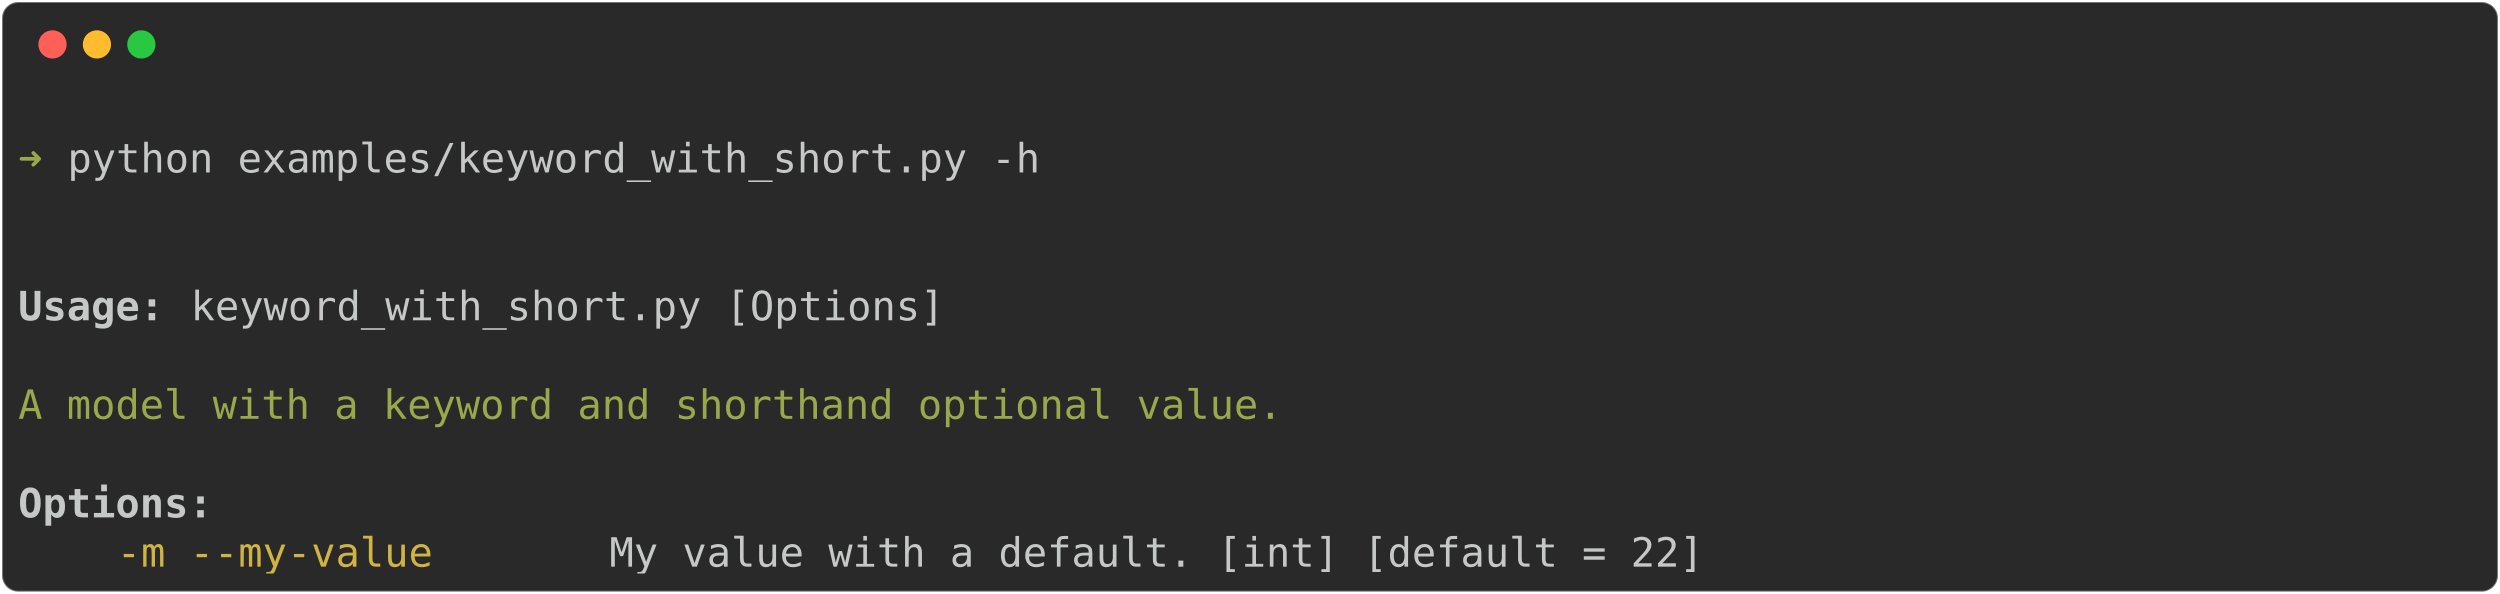
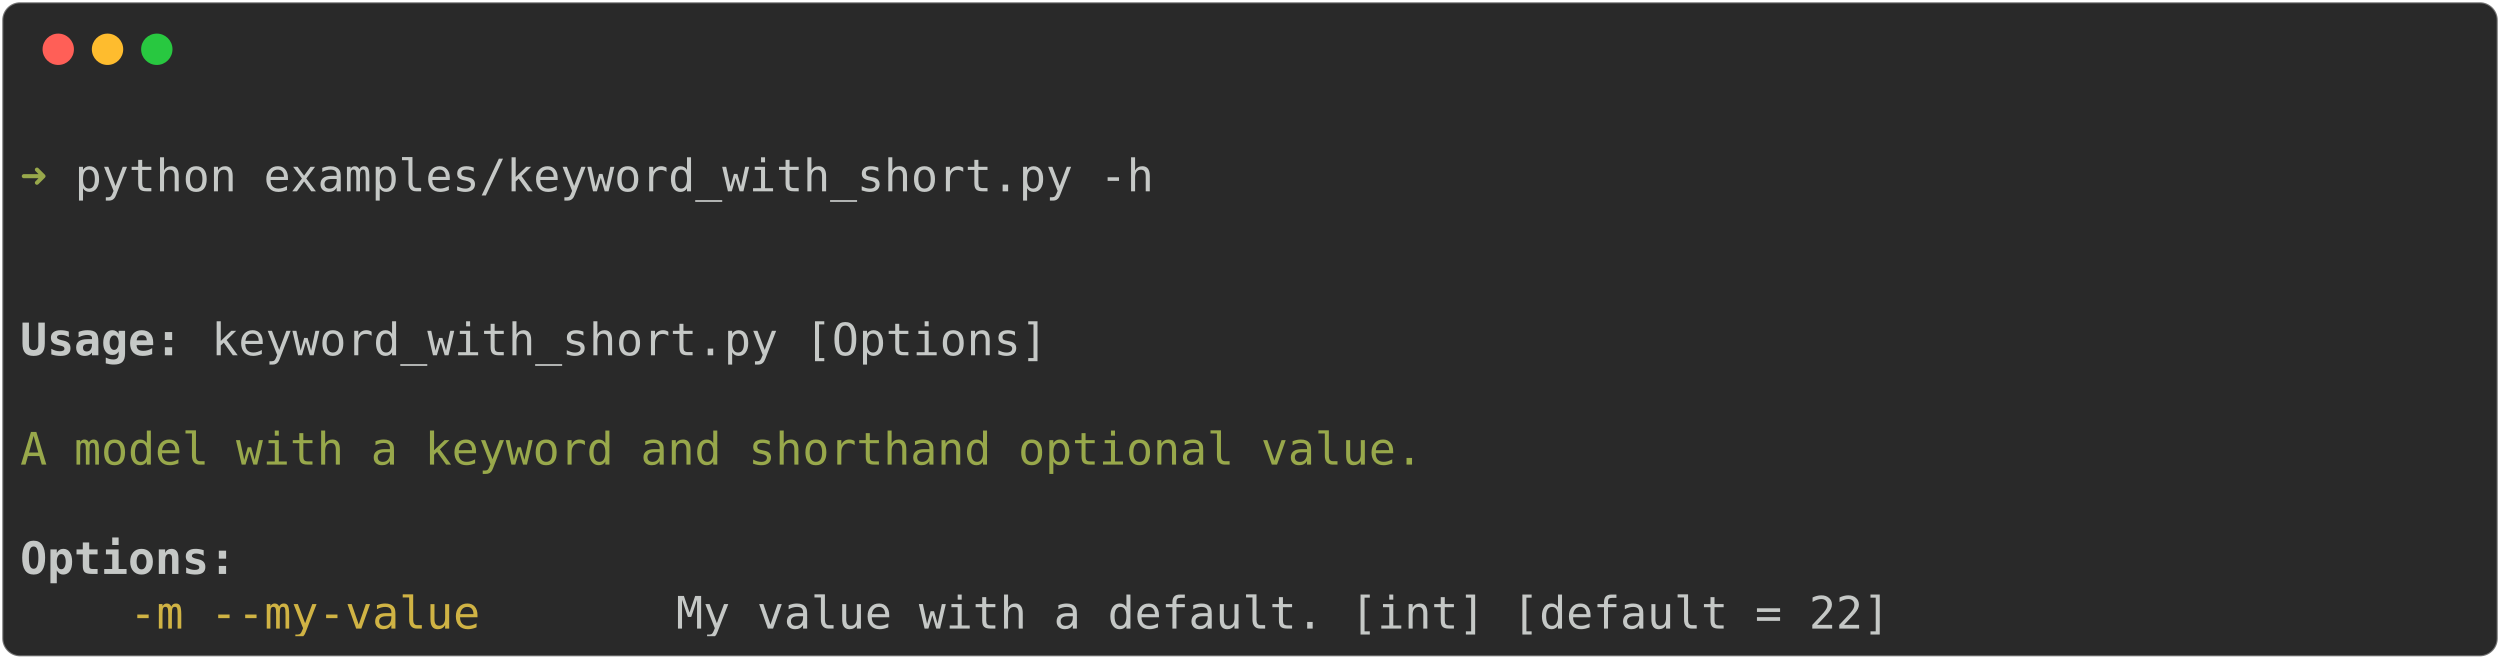
- <svg xmlns="http://www.w3.org/2000/svg" class="rich-terminal" viewBox="0 0 1238 294.0">
+ <svg xmlns="http://www.w3.org/2000/svg" class="rich-terminal" viewBox="0 0 1116 294.0">
  <style>

    @font-face {
        font-family: "Fira Code";
        src: local("FiraCode-Regular"),
                url("https://cdnjs.cloudflare.com/ajax/libs/firacode/6.2.0/woff2/FiraCode-Regular.woff2") format("woff2"),
                url("https://cdnjs.cloudflare.com/ajax/libs/firacode/6.2.0/woff/FiraCode-Regular.woff") format("woff");
        font-style: normal;
        font-weight: 400;
    }
    @font-face {
        font-family: "Fira Code";
        src: local("FiraCode-Bold"),
                url("https://cdnjs.cloudflare.com/ajax/libs/firacode/6.2.0/woff2/FiraCode-Bold.woff2") format("woff2"),
                url("https://cdnjs.cloudflare.com/ajax/libs/firacode/6.2.0/woff/FiraCode-Bold.woff") format("woff");
        font-style: bold;
        font-weight: 700;
    }

    .abcdefg-matrix {
        font-family: Fira Code, monospace;
        font-size: 20px;
        line-height: 24.4px;
        font-variant-east-asian: full-width;
    }

    .abcdefg-title {
        font-size: 18px;
        font-weight: bold;
        font-family: arial;
    }

    .abcdefg-r1 { fill: #c5c8c6 }
.abcdefg-r2 { fill: #98a84b }
.abcdefg-r3 { fill: #c5c8c6;font-weight: bold }
.abcdefg-r4 { fill: #d0b344 }
    </style>
  <defs>
    <clipPath id="abcdefg-clip-terminal">
-       <rect x="0" y="0" width="1219.0" height="243.0" />
+       <rect x="0" y="0" width="1097.0" height="243.0" />
    </clipPath>
    <clipPath id="abcdefg-line-0">
-       <rect x="0" y="1.5" width="1220" height="24.65" />
+       <rect x="0" y="1.5" width="1098" height="24.65" />
    </clipPath>
    <clipPath id="abcdefg-line-1">
-       <rect x="0" y="25.9" width="1220" height="24.65" />
+       <rect x="0" y="25.9" width="1098" height="24.65" />
    </clipPath>
    <clipPath id="abcdefg-line-2">
-       <rect x="0" y="50.3" width="1220" height="24.65" />
+       <rect x="0" y="50.3" width="1098" height="24.65" />
    </clipPath>
    <clipPath id="abcdefg-line-3">
-       <rect x="0" y="74.7" width="1220" height="24.65" />
+       <rect x="0" y="74.7" width="1098" height="24.65" />
    </clipPath>
    <clipPath id="abcdefg-line-4">
-       <rect x="0" y="99.1" width="1220" height="24.65" />
+       <rect x="0" y="99.1" width="1098" height="24.65" />
    </clipPath>
    <clipPath id="abcdefg-line-5">
-       <rect x="0" y="123.5" width="1220" height="24.65" />
+       <rect x="0" y="123.5" width="1098" height="24.65" />
    </clipPath>
    <clipPath id="abcdefg-line-6">
-       <rect x="0" y="147.9" width="1220" height="24.65" />
+       <rect x="0" y="147.9" width="1098" height="24.65" />
    </clipPath>
    <clipPath id="abcdefg-line-7">
-       <rect x="0" y="172.3" width="1220" height="24.65" />
+       <rect x="0" y="172.3" width="1098" height="24.65" />
    </clipPath>
    <clipPath id="abcdefg-line-8">
-       <rect x="0" y="196.7" width="1220" height="24.65" />
+       <rect x="0" y="196.7" width="1098" height="24.65" />
    </clipPath>
  </defs>
-   <rect fill="#292929" stroke="rgba(255,255,255,0.35)" stroke-width="1" x="1" y="1" width="1236" height="292" rx="8" />
+   <rect fill="#292929" stroke="rgba(255,255,255,0.35)" stroke-width="1" x="1" y="1" width="1114" height="292" rx="8" />
  <g transform="translate(26,22)">
    <circle cx="0" cy="0" r="7" fill="#ff5f57" />
    <circle cx="22" cy="0" r="7" fill="#febc2e" />
    <circle cx="44" cy="0" r="7" fill="#28c840" />
  </g>
  <g transform="translate(9, 41)" clip-path="url(#abcdefg-clip-terminal)">
    <g class="abcdefg-matrix">
-       <text class="abcdefg-r1" x="1220" y="20" textLength="12.2" clip-path="url(#abcdefg-line-0)">
+       <text class="abcdefg-r1" x="1098" y="20" textLength="12.2" clip-path="url(#abcdefg-line-0)">
</text>
      <text class="abcdefg-r2" x="0" y="44.4" textLength="24.4" clip-path="url(#abcdefg-line-1)">➜ </text>
      <text class="abcdefg-r1" x="24.4" y="44.4" textLength="488" clip-path="url(#abcdefg-line-1)">python examples/keyword_with_short.py -h</text>
-       <text class="abcdefg-r1" x="1220" y="44.4" textLength="12.2" clip-path="url(#abcdefg-line-1)">
+       <text class="abcdefg-r1" x="1098" y="44.4" textLength="12.2" clip-path="url(#abcdefg-line-1)">
</text>
-       <text class="abcdefg-r1" x="1220" y="68.8" textLength="12.2" clip-path="url(#abcdefg-line-2)">
+       <text class="abcdefg-r1" x="1098" y="68.8" textLength="12.2" clip-path="url(#abcdefg-line-2)">
</text>
-       <text class="abcdefg-r1" x="1220" y="93.2" textLength="12.2" clip-path="url(#abcdefg-line-3)">
+       <text class="abcdefg-r1" x="1098" y="93.2" textLength="12.2" clip-path="url(#abcdefg-line-3)">
</text>
      <text class="abcdefg-r3" x="0" y="117.6" textLength="85.4" clip-path="url(#abcdefg-line-4)">Usage: </text>
      <text class="abcdefg-r1" x="85.4" y="117.6" textLength="378.2" clip-path="url(#abcdefg-line-4)">keyword_with_short.py [Options]</text>
-       <text class="abcdefg-r1" x="1220" y="117.6" textLength="12.2" clip-path="url(#abcdefg-line-4)">
+       <text class="abcdefg-r1" x="1098" y="117.6" textLength="12.2" clip-path="url(#abcdefg-line-4)">
</text>
-       <text class="abcdefg-r1" x="1220" y="142" textLength="12.2" clip-path="url(#abcdefg-line-5)">
+       <text class="abcdefg-r1" x="1098" y="142" textLength="12.2" clip-path="url(#abcdefg-line-5)">
</text>
      <text class="abcdefg-r2" x="0" y="166.4" textLength="634.4" clip-path="url(#abcdefg-line-6)">A model with a keyword and shorthand optional value.</text>
-       <text class="abcdefg-r1" x="1220" y="166.4" textLength="12.2" clip-path="url(#abcdefg-line-6)">
+       <text class="abcdefg-r1" x="1098" y="166.4" textLength="12.2" clip-path="url(#abcdefg-line-6)">
</text>
-       <text class="abcdefg-r1" x="1220" y="190.8" textLength="12.2" clip-path="url(#abcdefg-line-7)">
+       <text class="abcdefg-r1" x="1098" y="190.8" textLength="12.2" clip-path="url(#abcdefg-line-7)">
</text>
      <text class="abcdefg-r3" x="0" y="215.2" textLength="97.6" clip-path="url(#abcdefg-line-8)">Options:</text>
-       <text class="abcdefg-r1" x="1220" y="215.2" textLength="12.2" clip-path="url(#abcdefg-line-8)">
+       <text class="abcdefg-r1" x="1098" y="215.2" textLength="12.2" clip-path="url(#abcdefg-line-8)">
</text>
      <text class="abcdefg-r4" x="48.8" y="239.6" textLength="244" clip-path="url(#abcdefg-line-9)">-m --my-value       </text>
      <text class="abcdefg-r1" x="292.8" y="239.6" textLength="561.2" clip-path="url(#abcdefg-line-9)"> My value with a default. [int] [default = 22]</text>
-       <text class="abcdefg-r1" x="1220" y="239.6" textLength="12.2" clip-path="url(#abcdefg-line-9)">
+       <text class="abcdefg-r1" x="1098" y="239.6" textLength="12.2" clip-path="url(#abcdefg-line-9)">
</text>
    </g>
  </g>
</svg>
